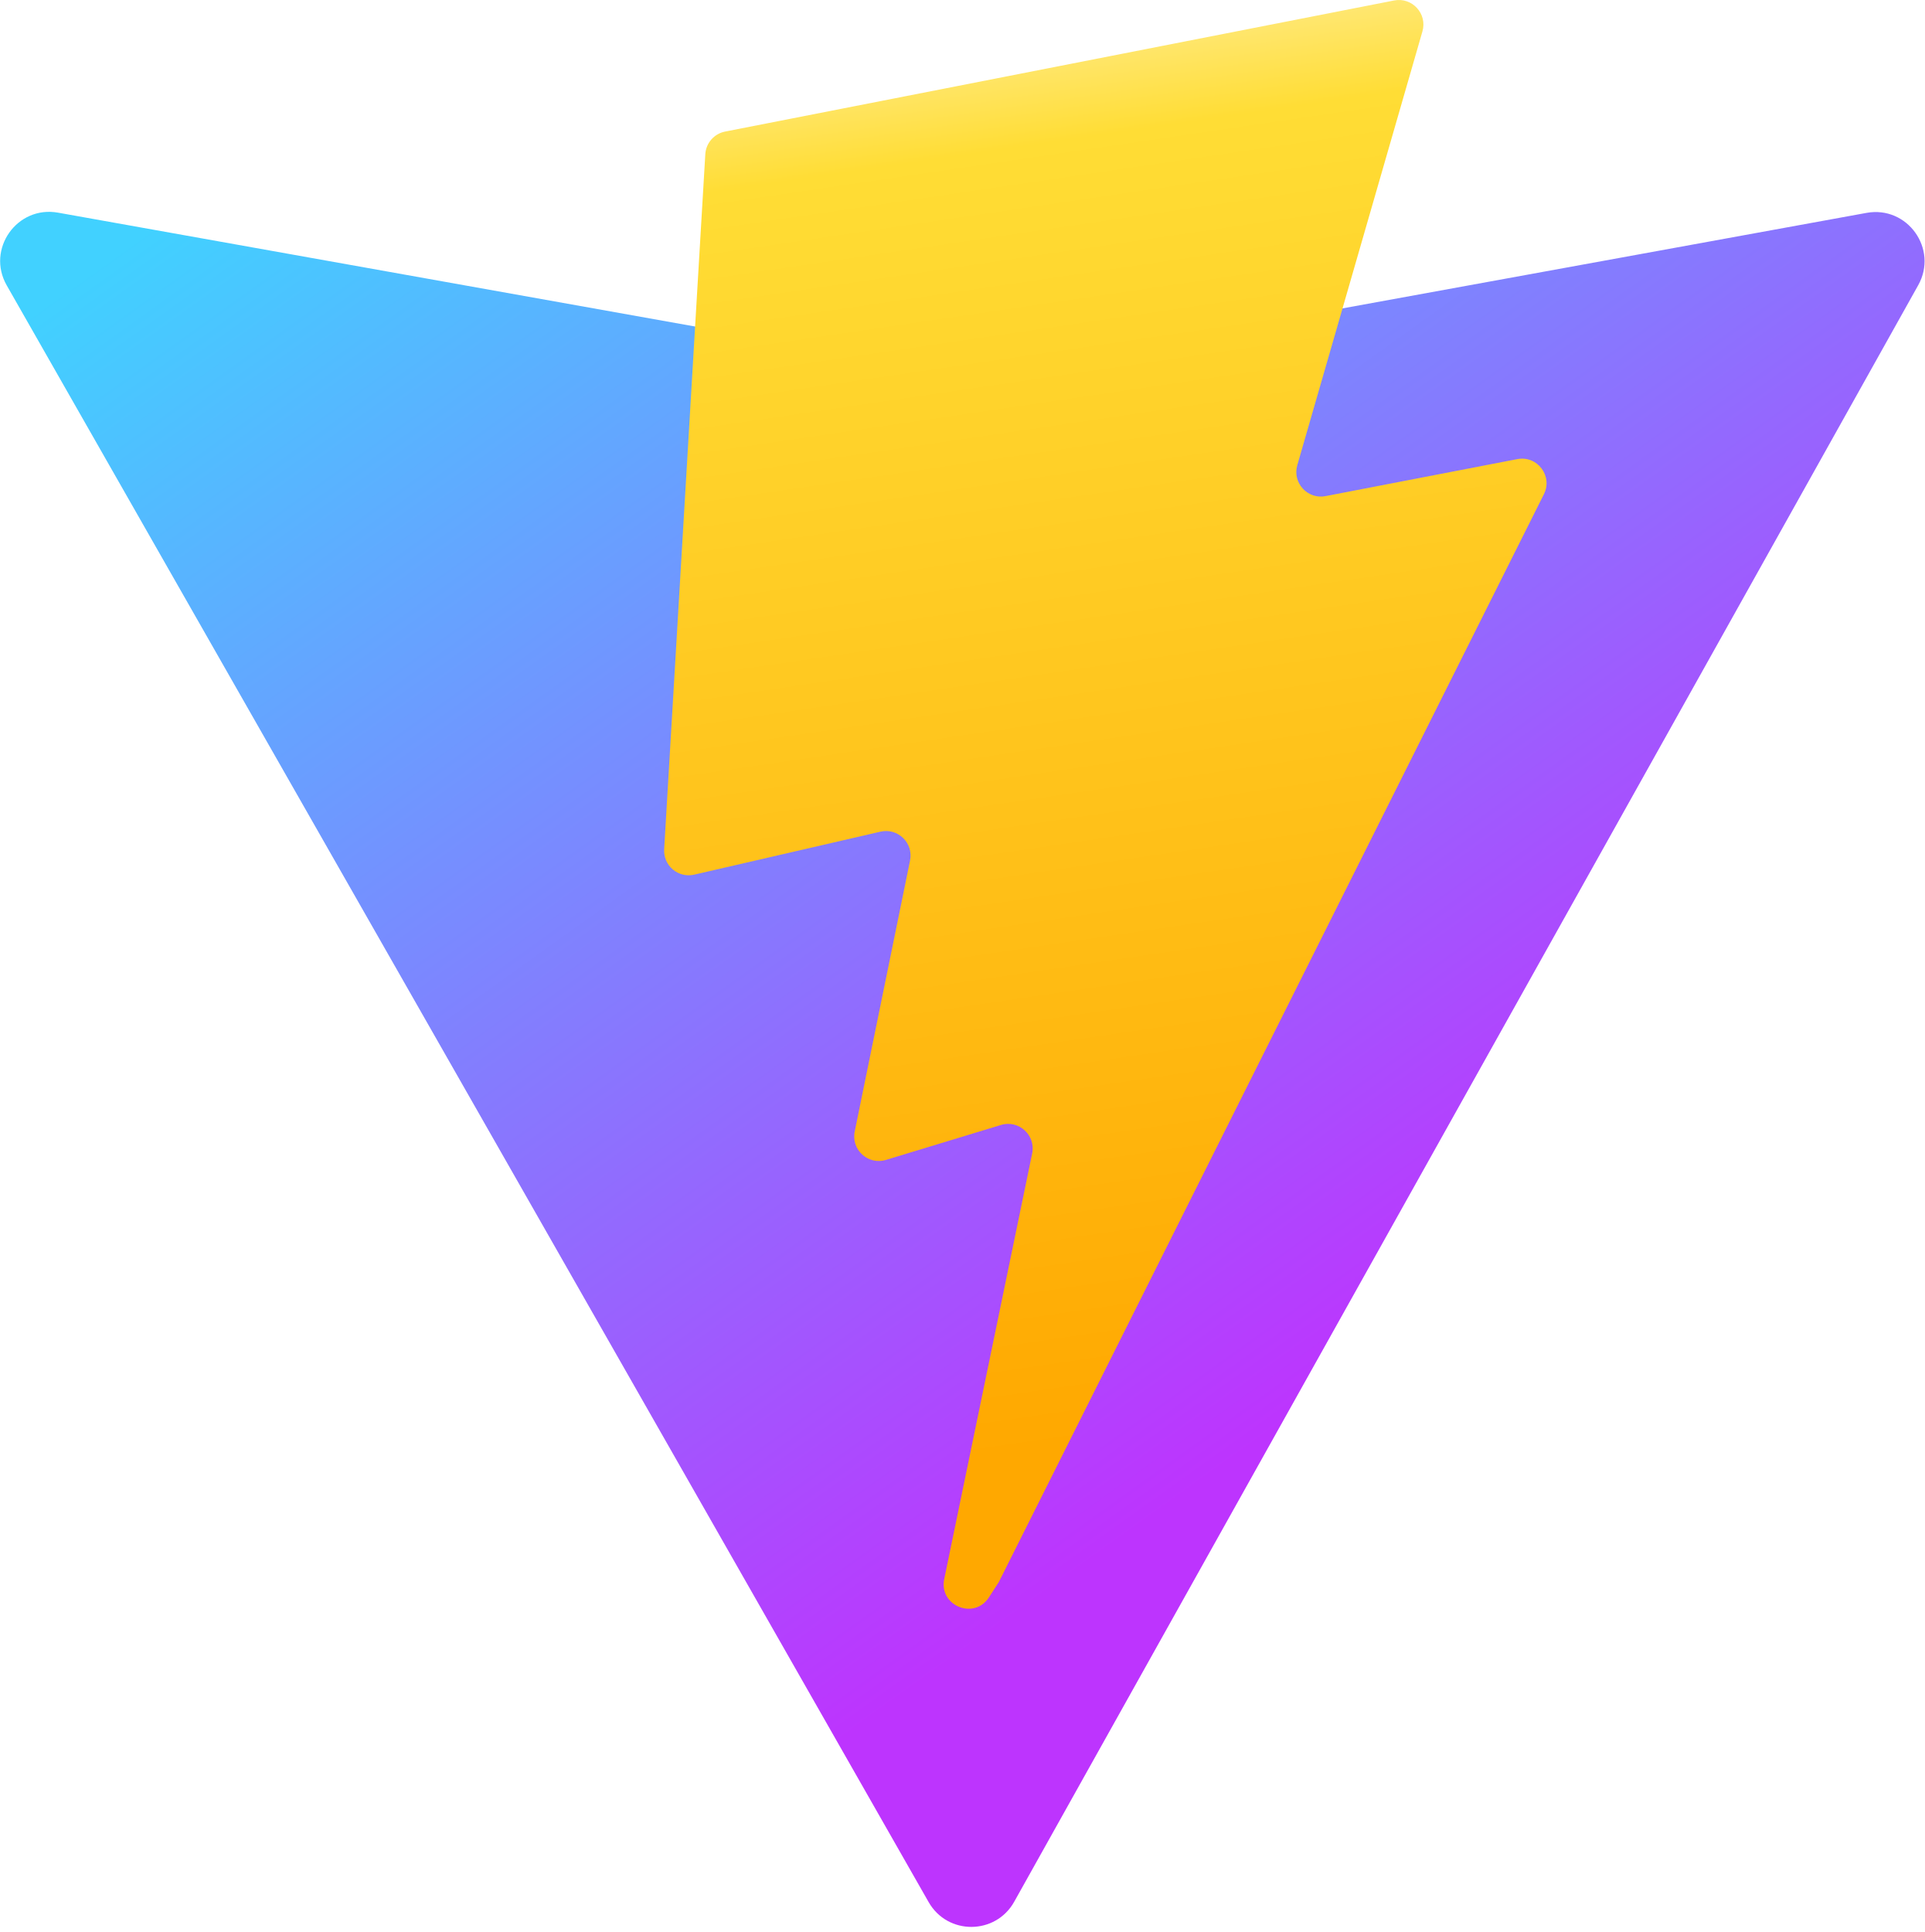
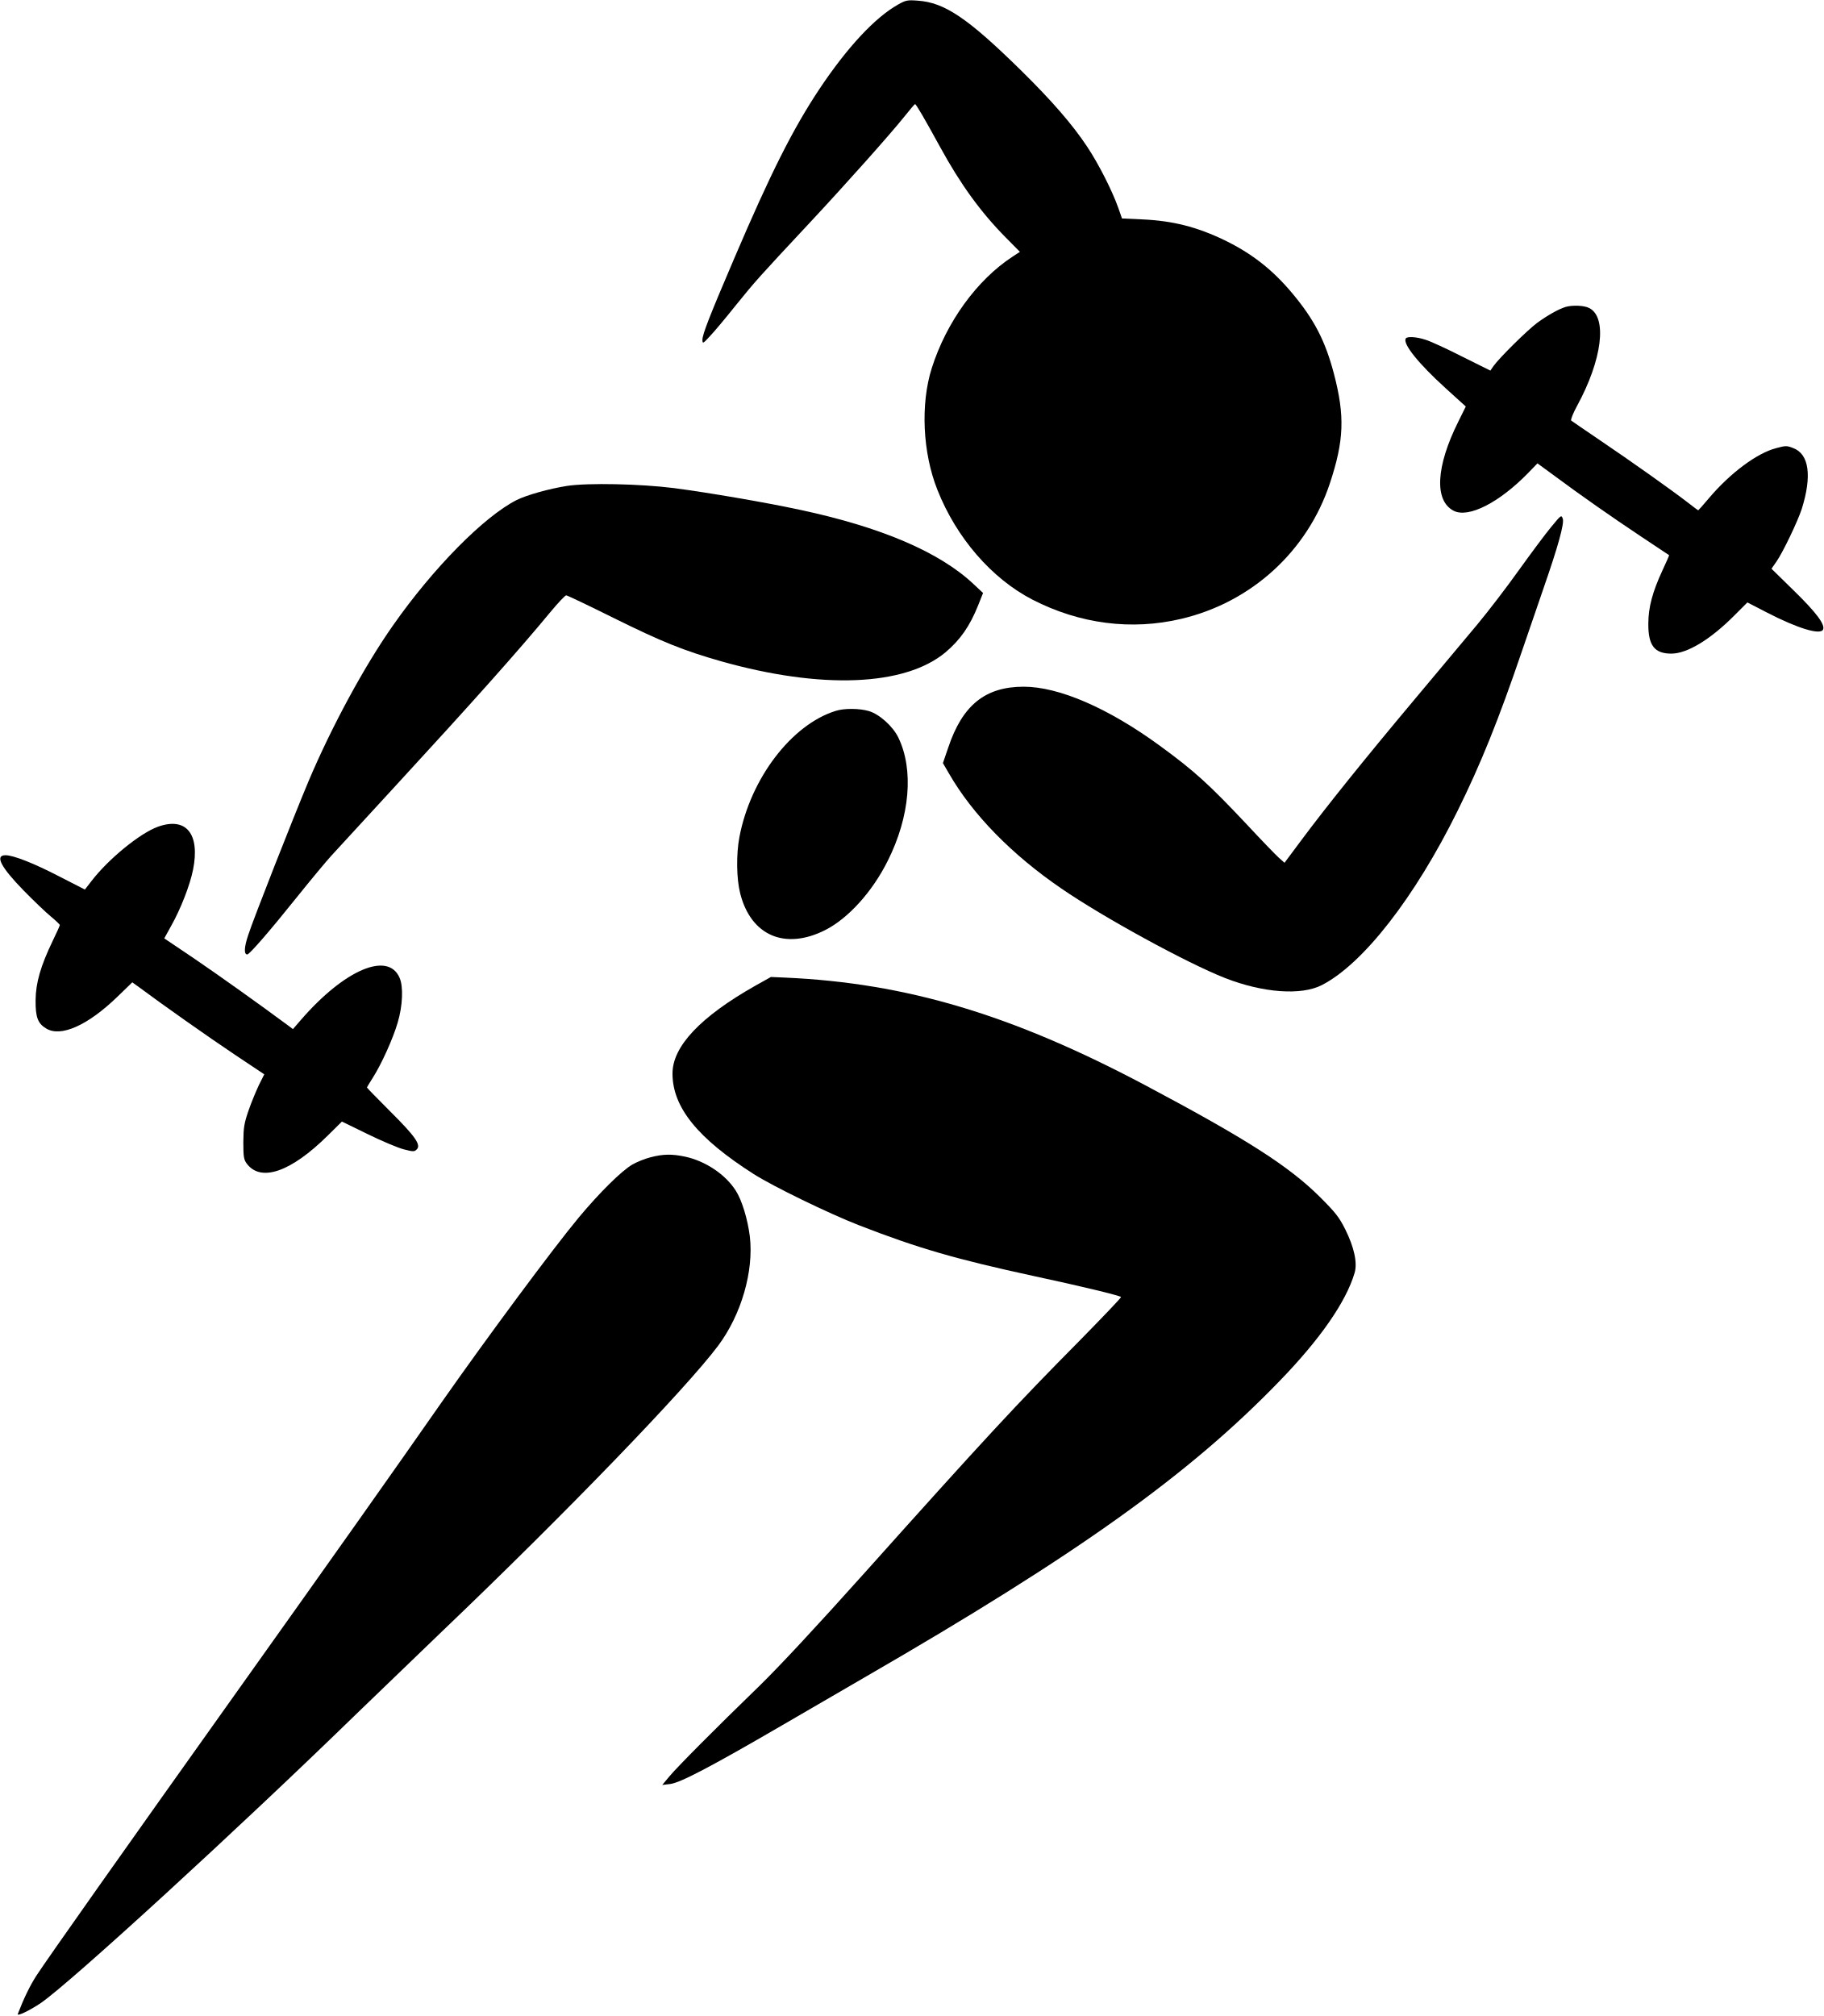
- <svg xmlns="http://www.w3.org/2000/svg" aria-hidden="true" role="img" class="iconify iconify--logos" width="31.88" height="32" preserveAspectRatio="xMidYMid meet" viewBox="0 0 256 257">
-   <defs>
-     <linearGradient id="IconifyId1813088fe1fbc01fb466" x1="-.828%" x2="57.636%" y1="7.652%" y2="78.411%">
-       <stop offset="0%" stop-color="#41D1FF" />
-       <stop offset="100%" stop-color="#BD34FE" />
-     </linearGradient>
-     <linearGradient id="IconifyId1813088fe1fbc01fb467" x1="43.376%" x2="50.316%" y1="2.242%" y2="89.03%">
-       <stop offset="0%" stop-color="#FFEA83" />
-       <stop offset="8.333%" stop-color="#FFDD35" />
-       <stop offset="100%" stop-color="#FFA800" />
-     </linearGradient>
-   </defs>
-   <path fill="url(#IconifyId1813088fe1fbc01fb466)" d="M255.153 37.938L134.897 252.976c-2.483 4.44-8.862 4.466-11.382.048L.875 37.958c-2.746-4.814 1.371-10.646 6.827-9.67l120.385 21.517a6.537 6.537 0 0 0 2.322-.004l117.867-21.483c5.438-.991 9.574 4.796 6.877 9.62Z" />
-   <path fill="url(#IconifyId1813088fe1fbc01fb467)" d="M185.432.063L96.44 17.501a3.268 3.268 0 0 0-2.634 3.014l-5.474 92.456a3.268 3.268 0 0 0 3.997 3.378l24.777-5.718c2.318-.535 4.413 1.507 3.936 3.838l-7.361 36.047c-.495 2.426 1.782 4.5 4.151 3.78l15.304-4.649c2.372-.72 4.652 1.36 4.15 3.788l-11.698 56.621c-.732 3.542 3.979 5.473 5.943 2.437l1.313-2.028l72.516-144.72c1.215-2.423-.88-5.186-3.54-4.672l-25.505 4.922c-2.396.462-4.435-1.77-3.759-4.114l16.646-57.705c.677-2.35-1.37-4.583-3.769-4.113Z" />
+ <svg xmlns="http://www.w3.org/2000/svg" version="1.0" width="1158pt" height="1280pt" viewBox="0 0 1158 1280" preserveAspectRatio="xMidYMid meet">
+   <g transform="translate(0,1280) scale(0.1,-0.1)" fill="#000000" stroke="none">
+     <path d="M5702 12771 c-147 -83 -322 -271 -499 -536 -168 -253 -308 -530 -542 -1078 -157 -367 -201 -480 -201 -515 1 -26 3 -25 49 25 27 28 101 117 165 197 123 152 138 169 462 516 240 257 514 565 604 677 36 45 67 82 70 82 6 1 56 -84 159 -272 130 -238 259 -415 416 -574 l91 -92 -46 -30 c-227 -148 -421 -416 -514 -709 -72 -228 -58 -536 36 -772 120 -304 344 -563 603 -697 301 -155 630 -197 946 -122 445 105 800 429 943 860 90 272 96 427 26 695 -55 210 -126 346 -264 511 -126 151 -258 254 -431 338 -177 85 -328 123 -521 132 l-130 6 -23 66 c-39 110 -125 280 -199 391 -92 139 -224 291 -418 482 -340 334 -487 433 -659 444 -64 5 -75 2 -123 -25z" />
+     <path d="M9940 10851 c-45 -14 -114 -53 -180 -101 -65 -49 -238 -220 -277 -274 l-20 -29 -179 89 c-98 50 -203 98 -233 107 -58 19 -117 22 -125 8 -21 -33 80 -159 253 -316 l128 -116 -48 -97 c-142 -285 -153 -501 -29 -565 94 -48 289 51 474 241 l58 60 112 -82 c155 -115 351 -253 551 -386 94 -62 171 -114 173 -115 1 -1 -18 -45 -43 -98 -62 -134 -89 -233 -89 -337 -1 -138 39 -190 146 -190 101 0 249 90 401 243 l82 82 120 -62 c199 -103 346 -148 361 -109 12 32 -43 106 -183 243 l-145 142 32 46 c42 61 134 254 160 333 66 210 47 349 -54 387 -40 16 -48 16 -107 0 -122 -31 -293 -158 -429 -319 -35 -42 -66 -76 -67 -76 -2 0 -31 22 -66 49 -95 74 -363 264 -557 395 -96 65 -179 122 -184 126 -4 5 12 46 37 92 160 293 194 563 78 622 -31 17 -108 20 -151 7z" />
+     <path d="M3601 9715 c-114 -18 -257 -58 -321 -90 -207 -105 -529 -431 -784 -795 -181 -257 -391 -644 -539 -995 -96 -229 -346 -864 -381 -972 -26 -77 -28 -123 -6 -123 14 0 144 150 317 366 88 110 185 226 215 259 30 33 214 233 409 445 486 528 778 855 983 1103 49 59 94 107 101 107 7 0 143 -65 302 -144 305 -151 444 -207 683 -275 635 -179 1165 -158 1423 57 94 79 155 167 207 297 l32 80 -61 57 c-216 203 -587 362 -1106 472 -213 46 -581 109 -796 137 -213 27 -545 34 -678 14z" />
+     <path d="M9849 9454 c-36 -43 -128 -167 -205 -274 -76 -107 -195 -262 -264 -345 -69 -82 -252 -301 -406 -485 -311 -371 -553 -672 -713 -887 l-105 -141 -36 32 c-19 17 -111 112 -203 211 -240 255 -332 339 -551 499 -328 240 -642 376 -866 376 -244 0 -389 -117 -479 -386 l-34 -99 39 -67 c149 -259 399 -515 714 -730 266 -183 799 -474 1039 -568 241 -94 484 -112 615 -44 262 135 590 557 861 1106 146 295 260 577 409 1015 47 136 110 320 140 408 89 256 129 401 119 431 -9 26 -10 26 -74 -52z" />
+     <path d="M5305 8286 c-279 -87 -539 -428 -610 -800 -21 -111 -19 -265 5 -359 68 -268 285 -361 540 -232 146 74 299 243 397 440 141 281 166 578 67 782 -34 71 -120 148 -186 168 -61 18 -158 19 -213 1z" />
+     <path d="M1003 7551 c-114 -41 -315 -205 -423 -346 l-41 -53 -162 83 c-162 84 -292 135 -342 135 -69 0 -31 -74 116 -225 65 -66 142 -140 173 -165 30 -25 55 -49 56 -53 0 -4 -20 -49 -45 -100 -77 -160 -108 -267 -109 -377 -1 -109 14 -148 67 -180 93 -57 264 19 453 202 l94 91 43 -31 c149 -111 440 -316 603 -425 l192 -128 -34 -68 c-18 -38 -48 -110 -66 -162 -28 -82 -32 -107 -33 -201 0 -92 3 -110 21 -135 89 -121 281 -55 517 179 l88 87 162 -79 c89 -44 192 -87 229 -97 62 -16 69 -16 84 -1 29 28 -8 82 -168 241 -81 81 -148 150 -148 152 0 3 17 30 37 62 55 86 129 250 158 350 32 107 37 229 12 285 -73 169 -349 52 -625 -266 l-52 -60 -32 24 c-174 129 -439 318 -595 424 l-190 128 43 78 c61 108 120 259 140 359 45 227 -44 336 -223 272z" />
+     <path d="M4795 6541 c-348 -197 -525 -385 -525 -557 0 -214 159 -411 515 -638 124 -79 478 -251 668 -325 375 -146 618 -216 1107 -322 294 -63 548 -124 558 -134 3 -3 -114 -125 -259 -273 -405 -409 -599 -618 -1368 -1477 -310 -346 -543 -596 -670 -720 -287 -278 -520 -513 -571 -574 l-45 -54 50 6 c63 7 258 109 715 375 184 107 421 244 525 305 1346 778 2055 1284 2629 1878 259 267 423 504 477 687 19 64 -3 163 -59 276 -40 79 -61 106 -161 206 -196 195 -466 368 -1110 710 -845 448 -1518 649 -2286 683 l-90 4 -100 -56z" />
+     <path d="M4130 5452 c-36 -9 -87 -30 -115 -46 -70 -41 -209 -179 -340 -336 -164 -197 -586 -767 -865 -1165 -312 -447 -669 -952 -1305 -1845 -717 -1007 -1198 -1688 -1274 -1804 -40 -62 -80 -144 -118 -243 -7 -18 76 22 147 70 190 131 1255 1107 2005 1837 94 91 339 327 545 525 780 745 1544 1536 1750 1811 147 197 227 473 201 694 -14 110 -50 229 -89 290 -66 104 -193 188 -321 216 -85 18 -141 17 -221 -4z" />
+   </g>
</svg>
